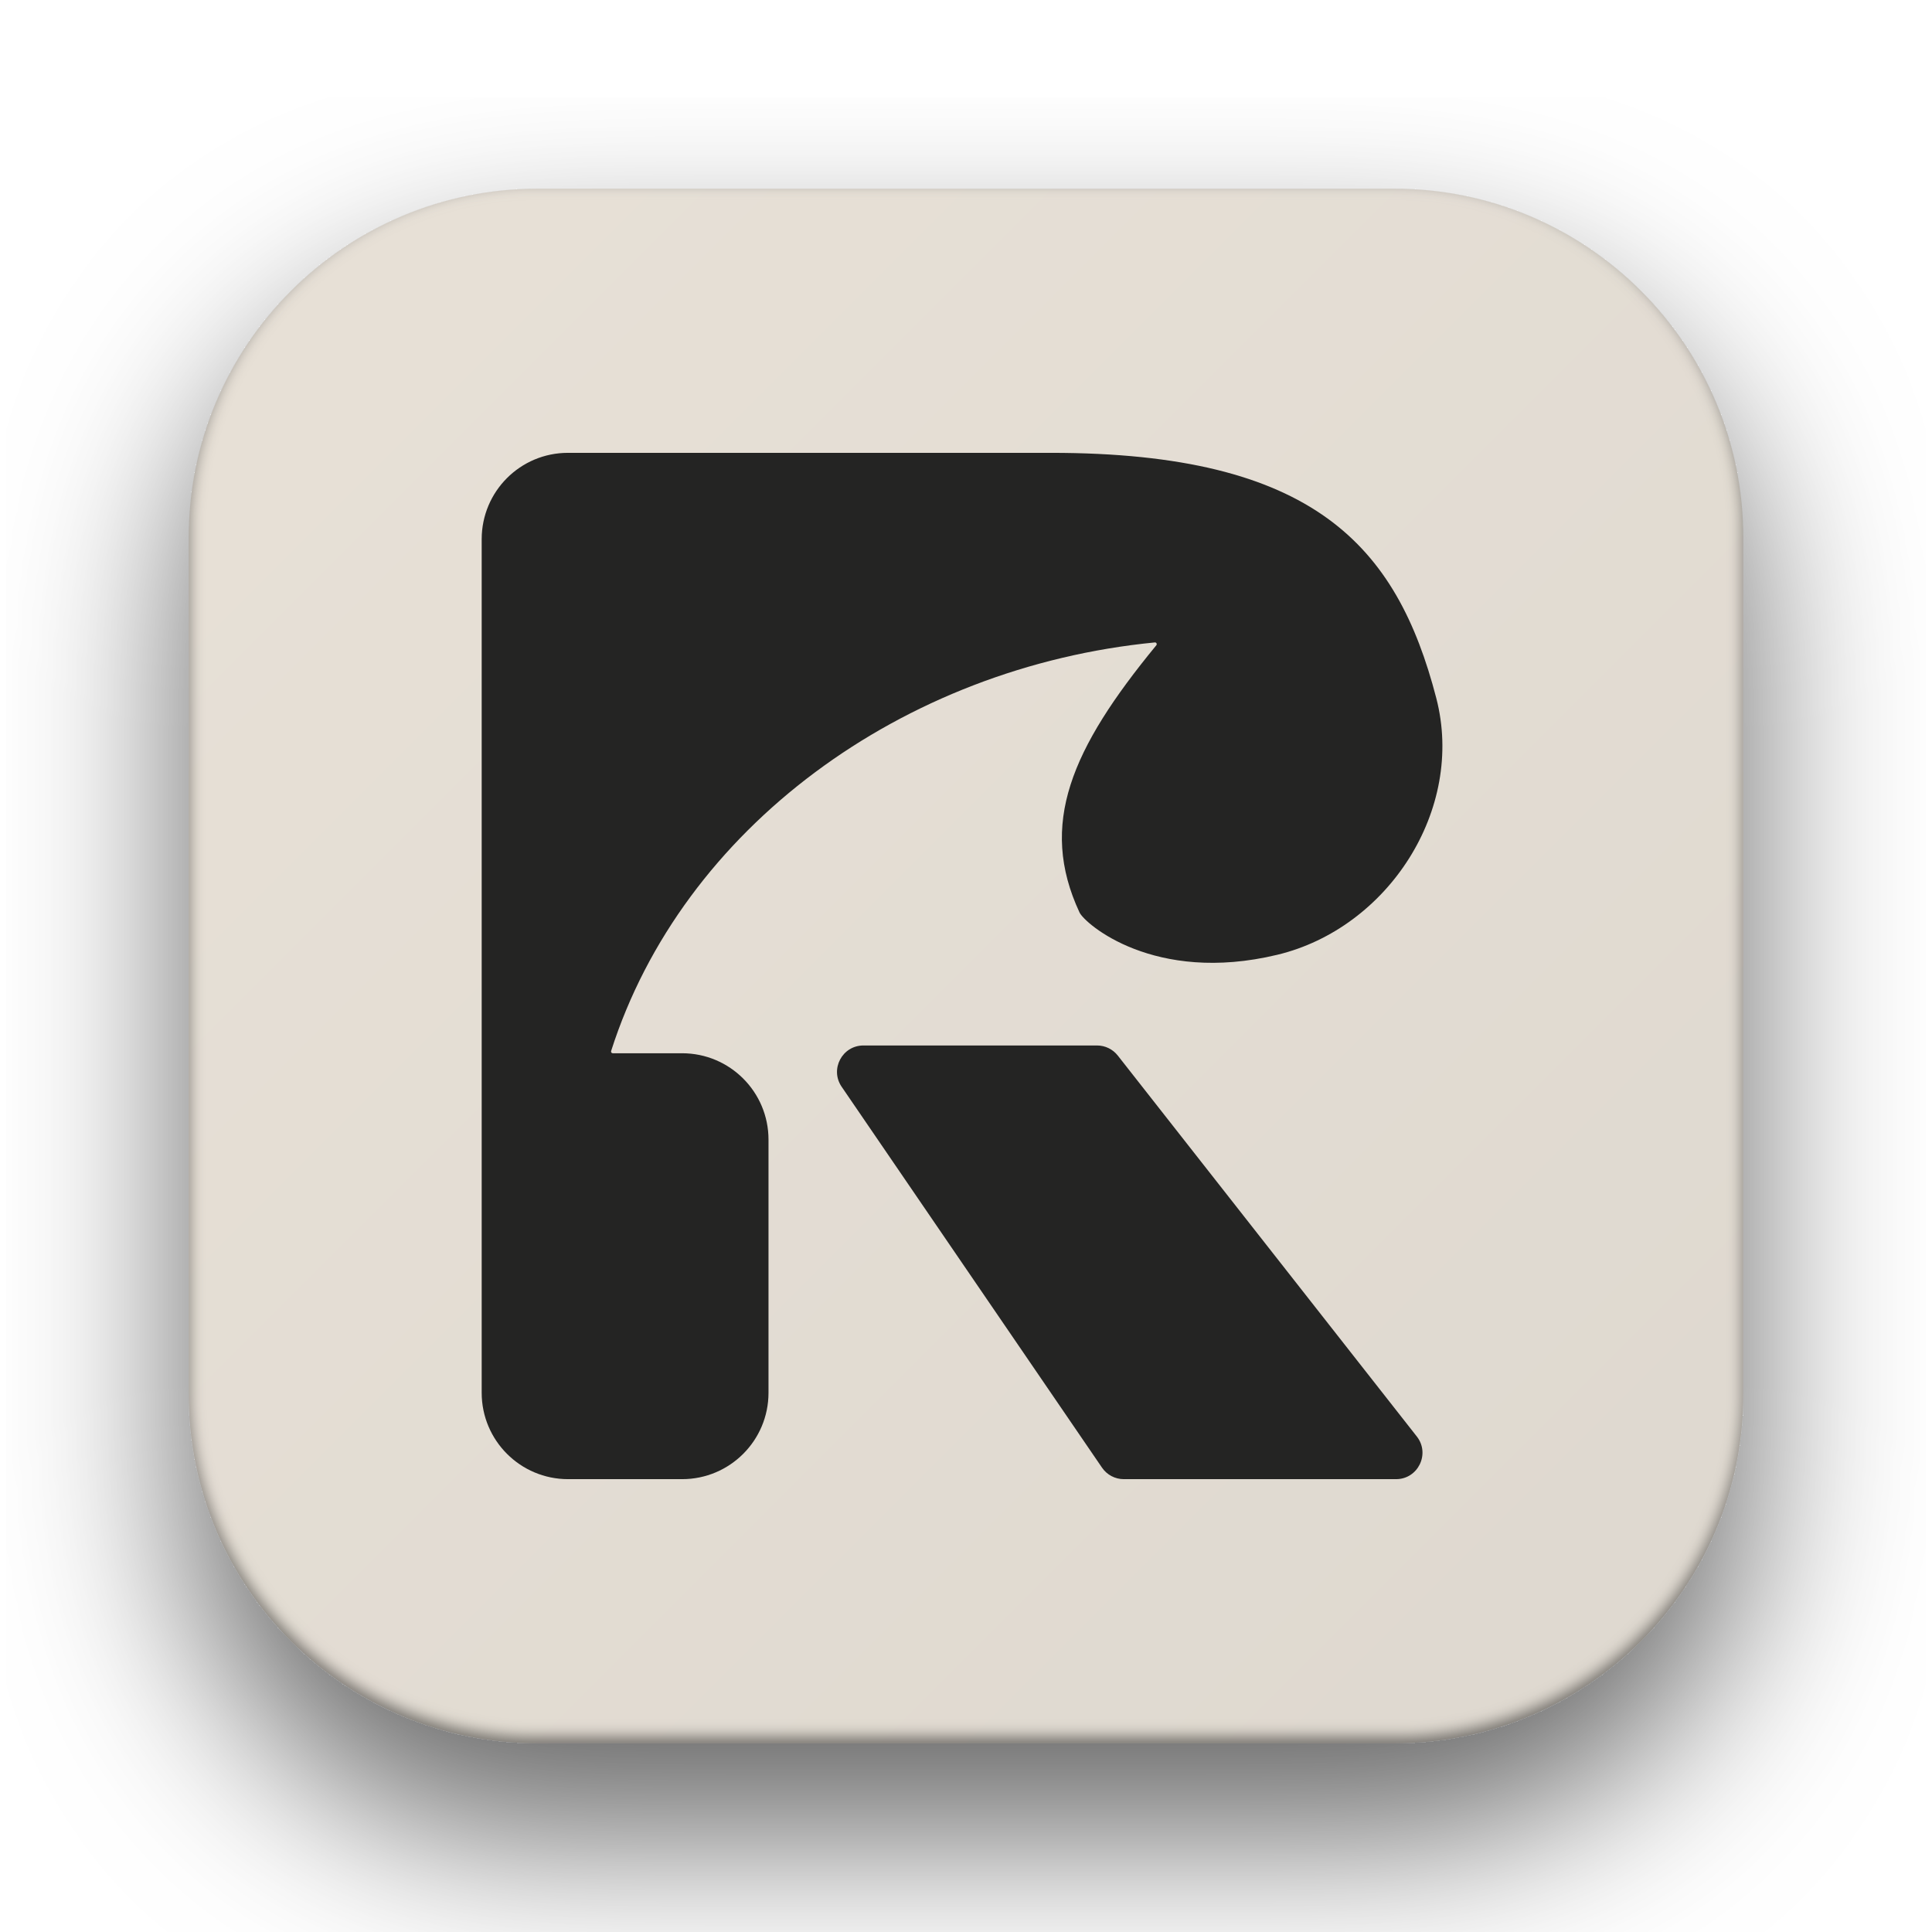
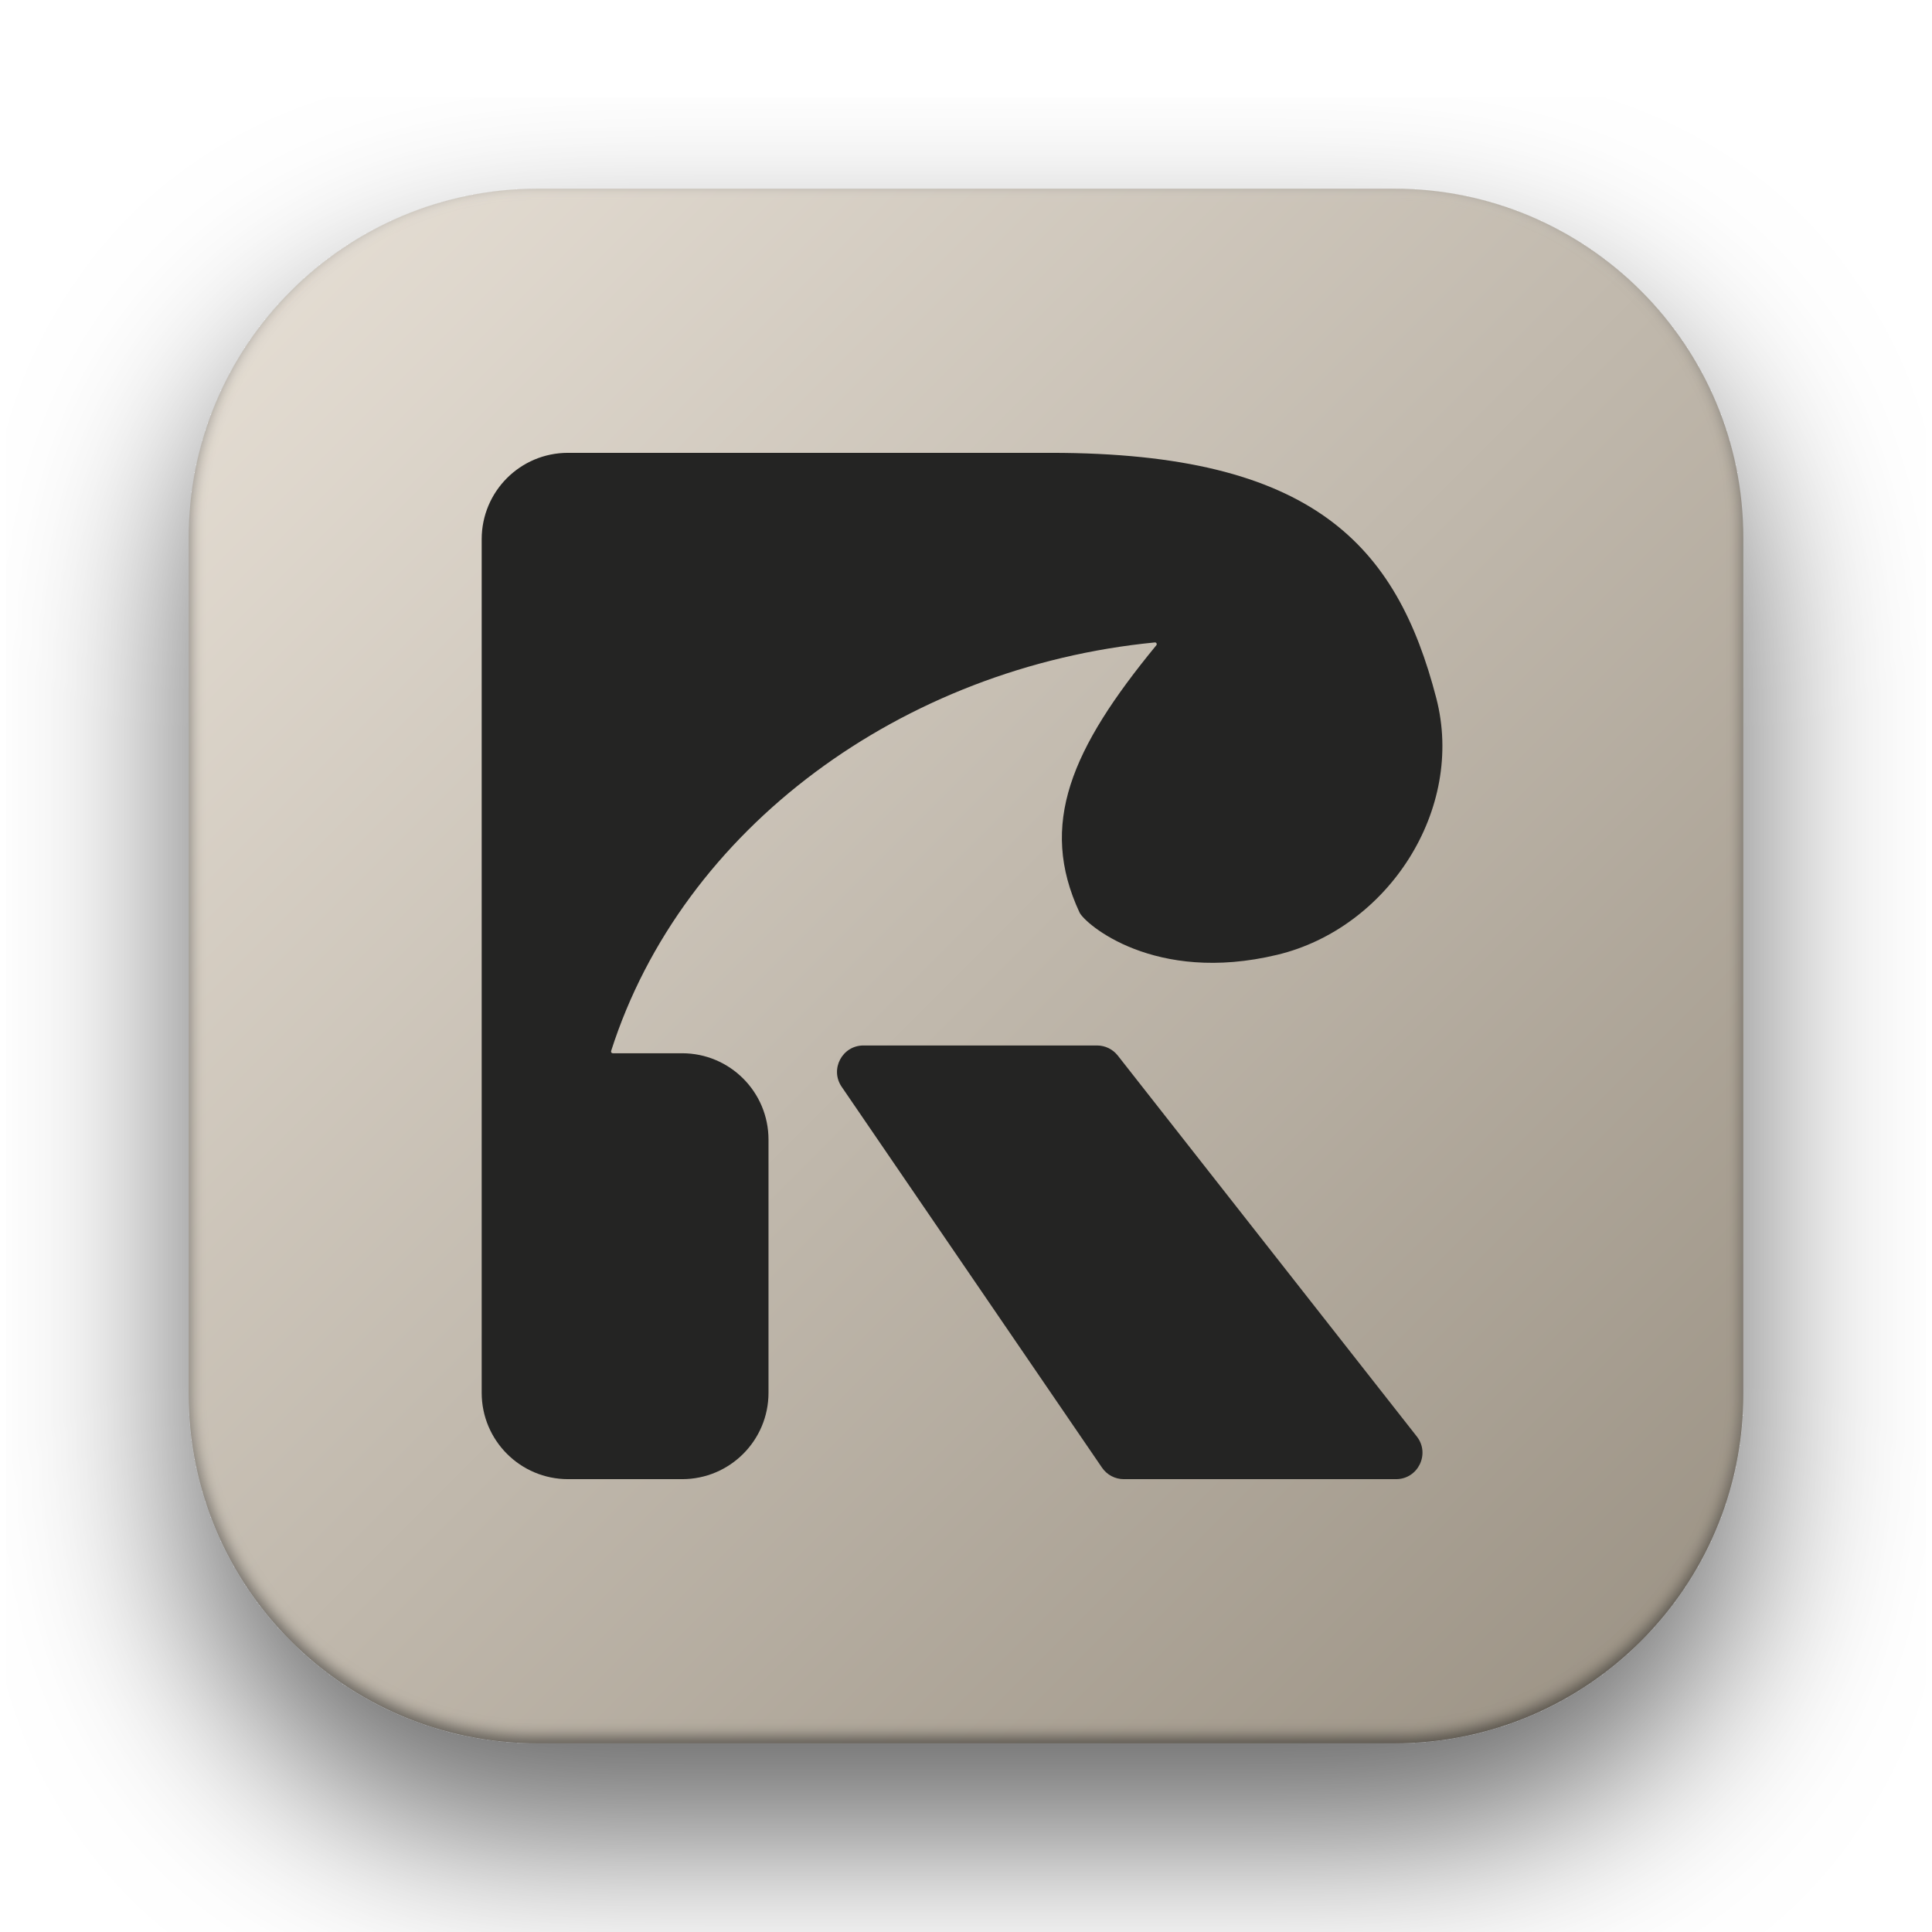
<svg xmlns="http://www.w3.org/2000/svg" width="1024" height="1024" viewBox="0 0 1024 1024" fill="none">
  <g transform="translate(100 100) scale(0.8046875)">
    <g filter="url(#filter0_dii_69_57)">
      <rect width="1024" height="1024" rx="230" fill="url(#paint0_linear_69_57)" />
      <path d="M598.314 564.35H444.443C430.468 564.35 422.207 580.005 430.093 591.542L601.591 842.427C604.83 847.166 610.2 850 615.941 850H795.256C809.757 850 817.883 833.291 808.929 821.885L611.987 571C608.692 566.802 603.651 564.35 598.314 564.35Z" fill="#242423" />
      <path d="M278.254 567.991C325.165 421.05 470.22 315.088 636.384 298.874C637.392 298.776 638 299.964 637.357 300.746C581.226 369.014 559.732 418.713 586.765 476.721C590.157 484 635.848 524.147 717.071 504.603C789.906 487.077 840.808 409.007 821.771 335.603C795.702 235.079 740.97 174 567.987 174H249.811C218.384 174 193 199.476 193 230.902V793.098C193 824.524 218.476 850 249.903 850H325.014C356.44 850 381.916 824.524 381.916 793.098V626.374C381.916 594.947 356.44 569.471 325.014 569.471H279.335C278.567 569.471 278.02 568.723 278.254 567.991Z" fill="#242423" />
    </g>
  </g>
  <defs>
    <filter id="filter0_dii_69_57" x="-120" y="-60" width="1264" height="1264" filterUnits="userSpaceOnUse" color-interpolation-filters="sRGB">
      <feFlood flood-opacity="0" result="BackgroundImageFix" />
      <feColorMatrix in="SourceAlpha" type="matrix" values="0 0 0 0 0 0 0 0 0 0 0 0 0 0 0 0 0 0 127 0" result="hardAlpha" />
      <feOffset dy="60" />
      <feGaussianBlur stdDeviation="60" />
      <feComposite in2="hardAlpha" operator="out" />
      <feColorMatrix type="matrix" values="0 0 0 0 0 0 0 0 0 0 0 0 0 0 0 0 0 0 0.6 0" />
      <feBlend mode="normal" in2="BackgroundImageFix" result="effect1_dropShadow_69_57" />
      <feBlend mode="normal" in="SourceGraphic" in2="effect1_dropShadow_69_57" result="shape" />
      <feColorMatrix in="SourceAlpha" type="matrix" values="0 0 0 0 0 0 0 0 0 0 0 0 0 0 0 0 0 0 127 0" result="hardAlpha" />
      <feOffset dy="-4" />
      <feGaussianBlur stdDeviation="5" />
      <feComposite in2="hardAlpha" operator="arithmetic" k2="-1" k3="1" />
      <feColorMatrix type="matrix" values="0 0 0 0 0 0 0 0 0 0 0 0 0 0 0 0 0 0 0.5 0" />
      <feBlend mode="normal" in2="shape" result="effect2_innerShadow_69_57" />
      <feColorMatrix in="SourceAlpha" type="matrix" values="0 0 0 0 0 0 0 0 0 0 0 0 0 0 0 0 0 0 127 0" result="hardAlpha" />
      <feOffset dy="4" />
      <feGaussianBlur stdDeviation="3" />
      <feComposite in2="hardAlpha" operator="arithmetic" k2="-1" k3="1" />
      <feColorMatrix type="matrix" values="0 0 0 0 1 0 0 0 0 1 0 0 0 0 1 0 0 0 0.1 0" />
      <feBlend mode="normal" in2="effect2_innerShadow_69_57" result="effect3_innerShadow_69_57" />
    </filter>
    <linearGradient id="paint0_linear_69_57" x1="0" y1="0" x2="1024" y2="1024" gradientUnits="userSpaceOnUse">
      <stop offset="0" stop-color="#E8E1D7" />
-       <stop offset="1" stop-color="#DED8CF" />
+       <stop offset="1" stop-color="#999082" />
    </linearGradient>
  </defs>
</svg>
